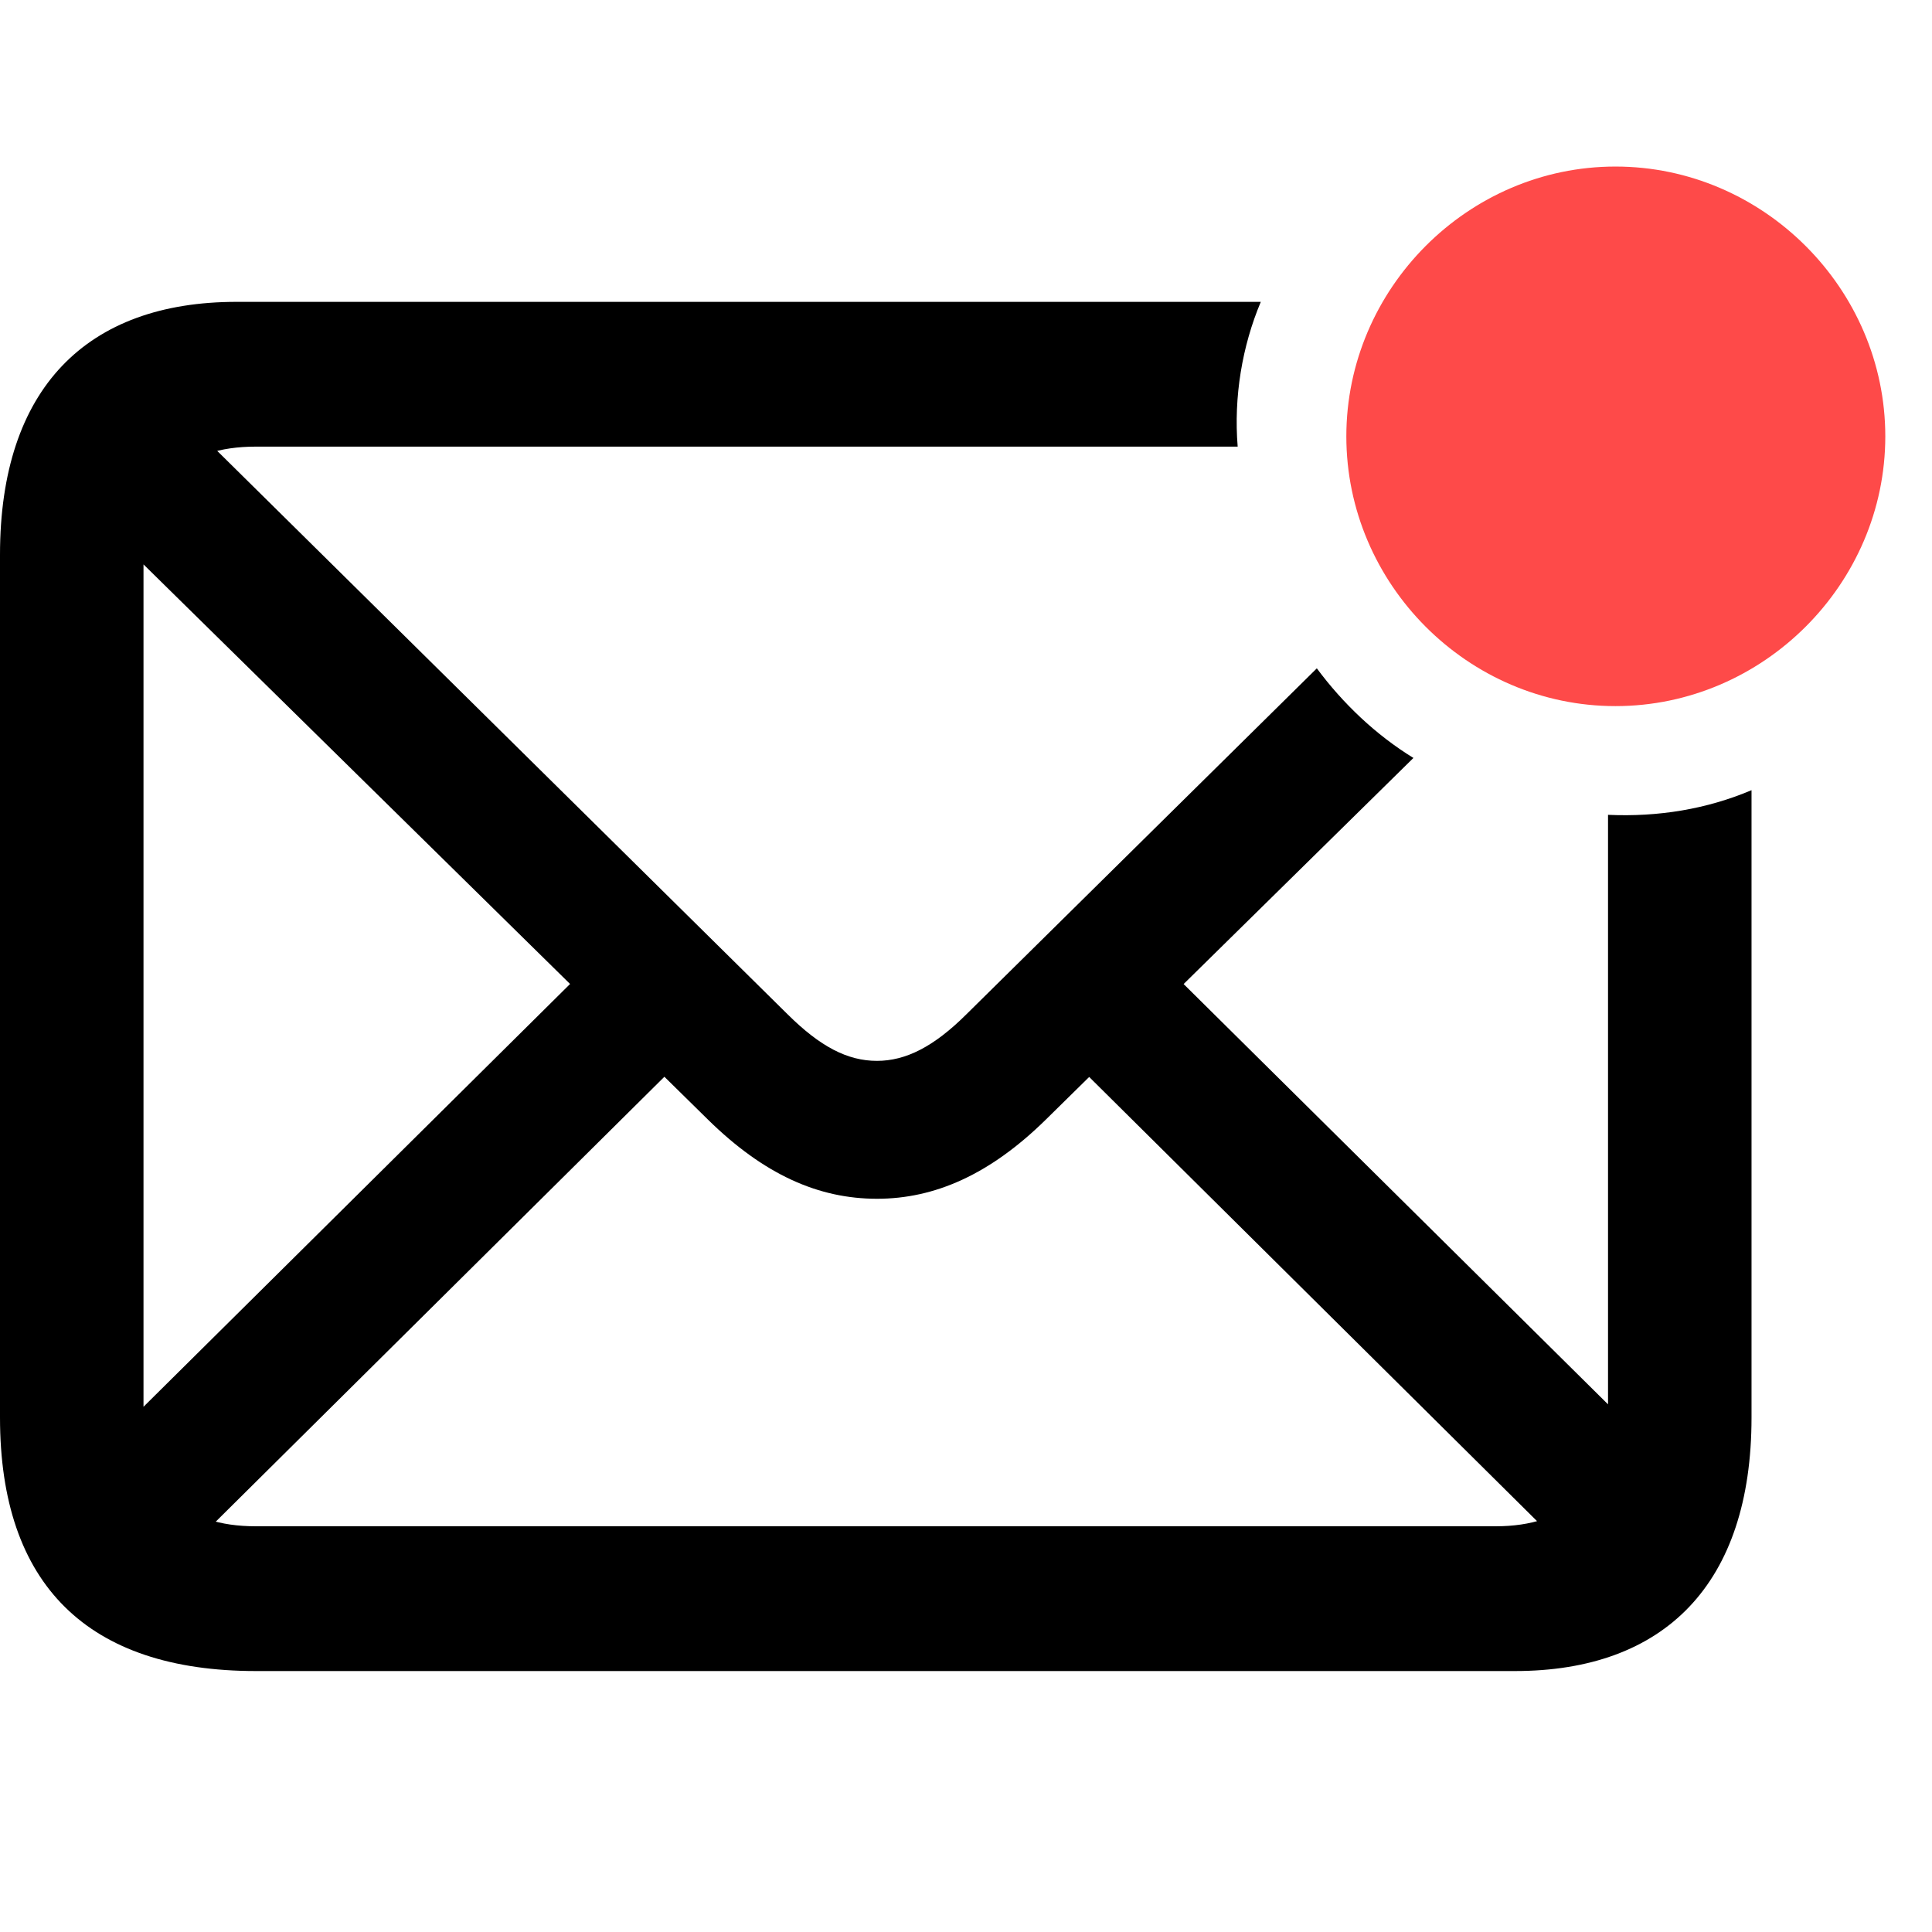
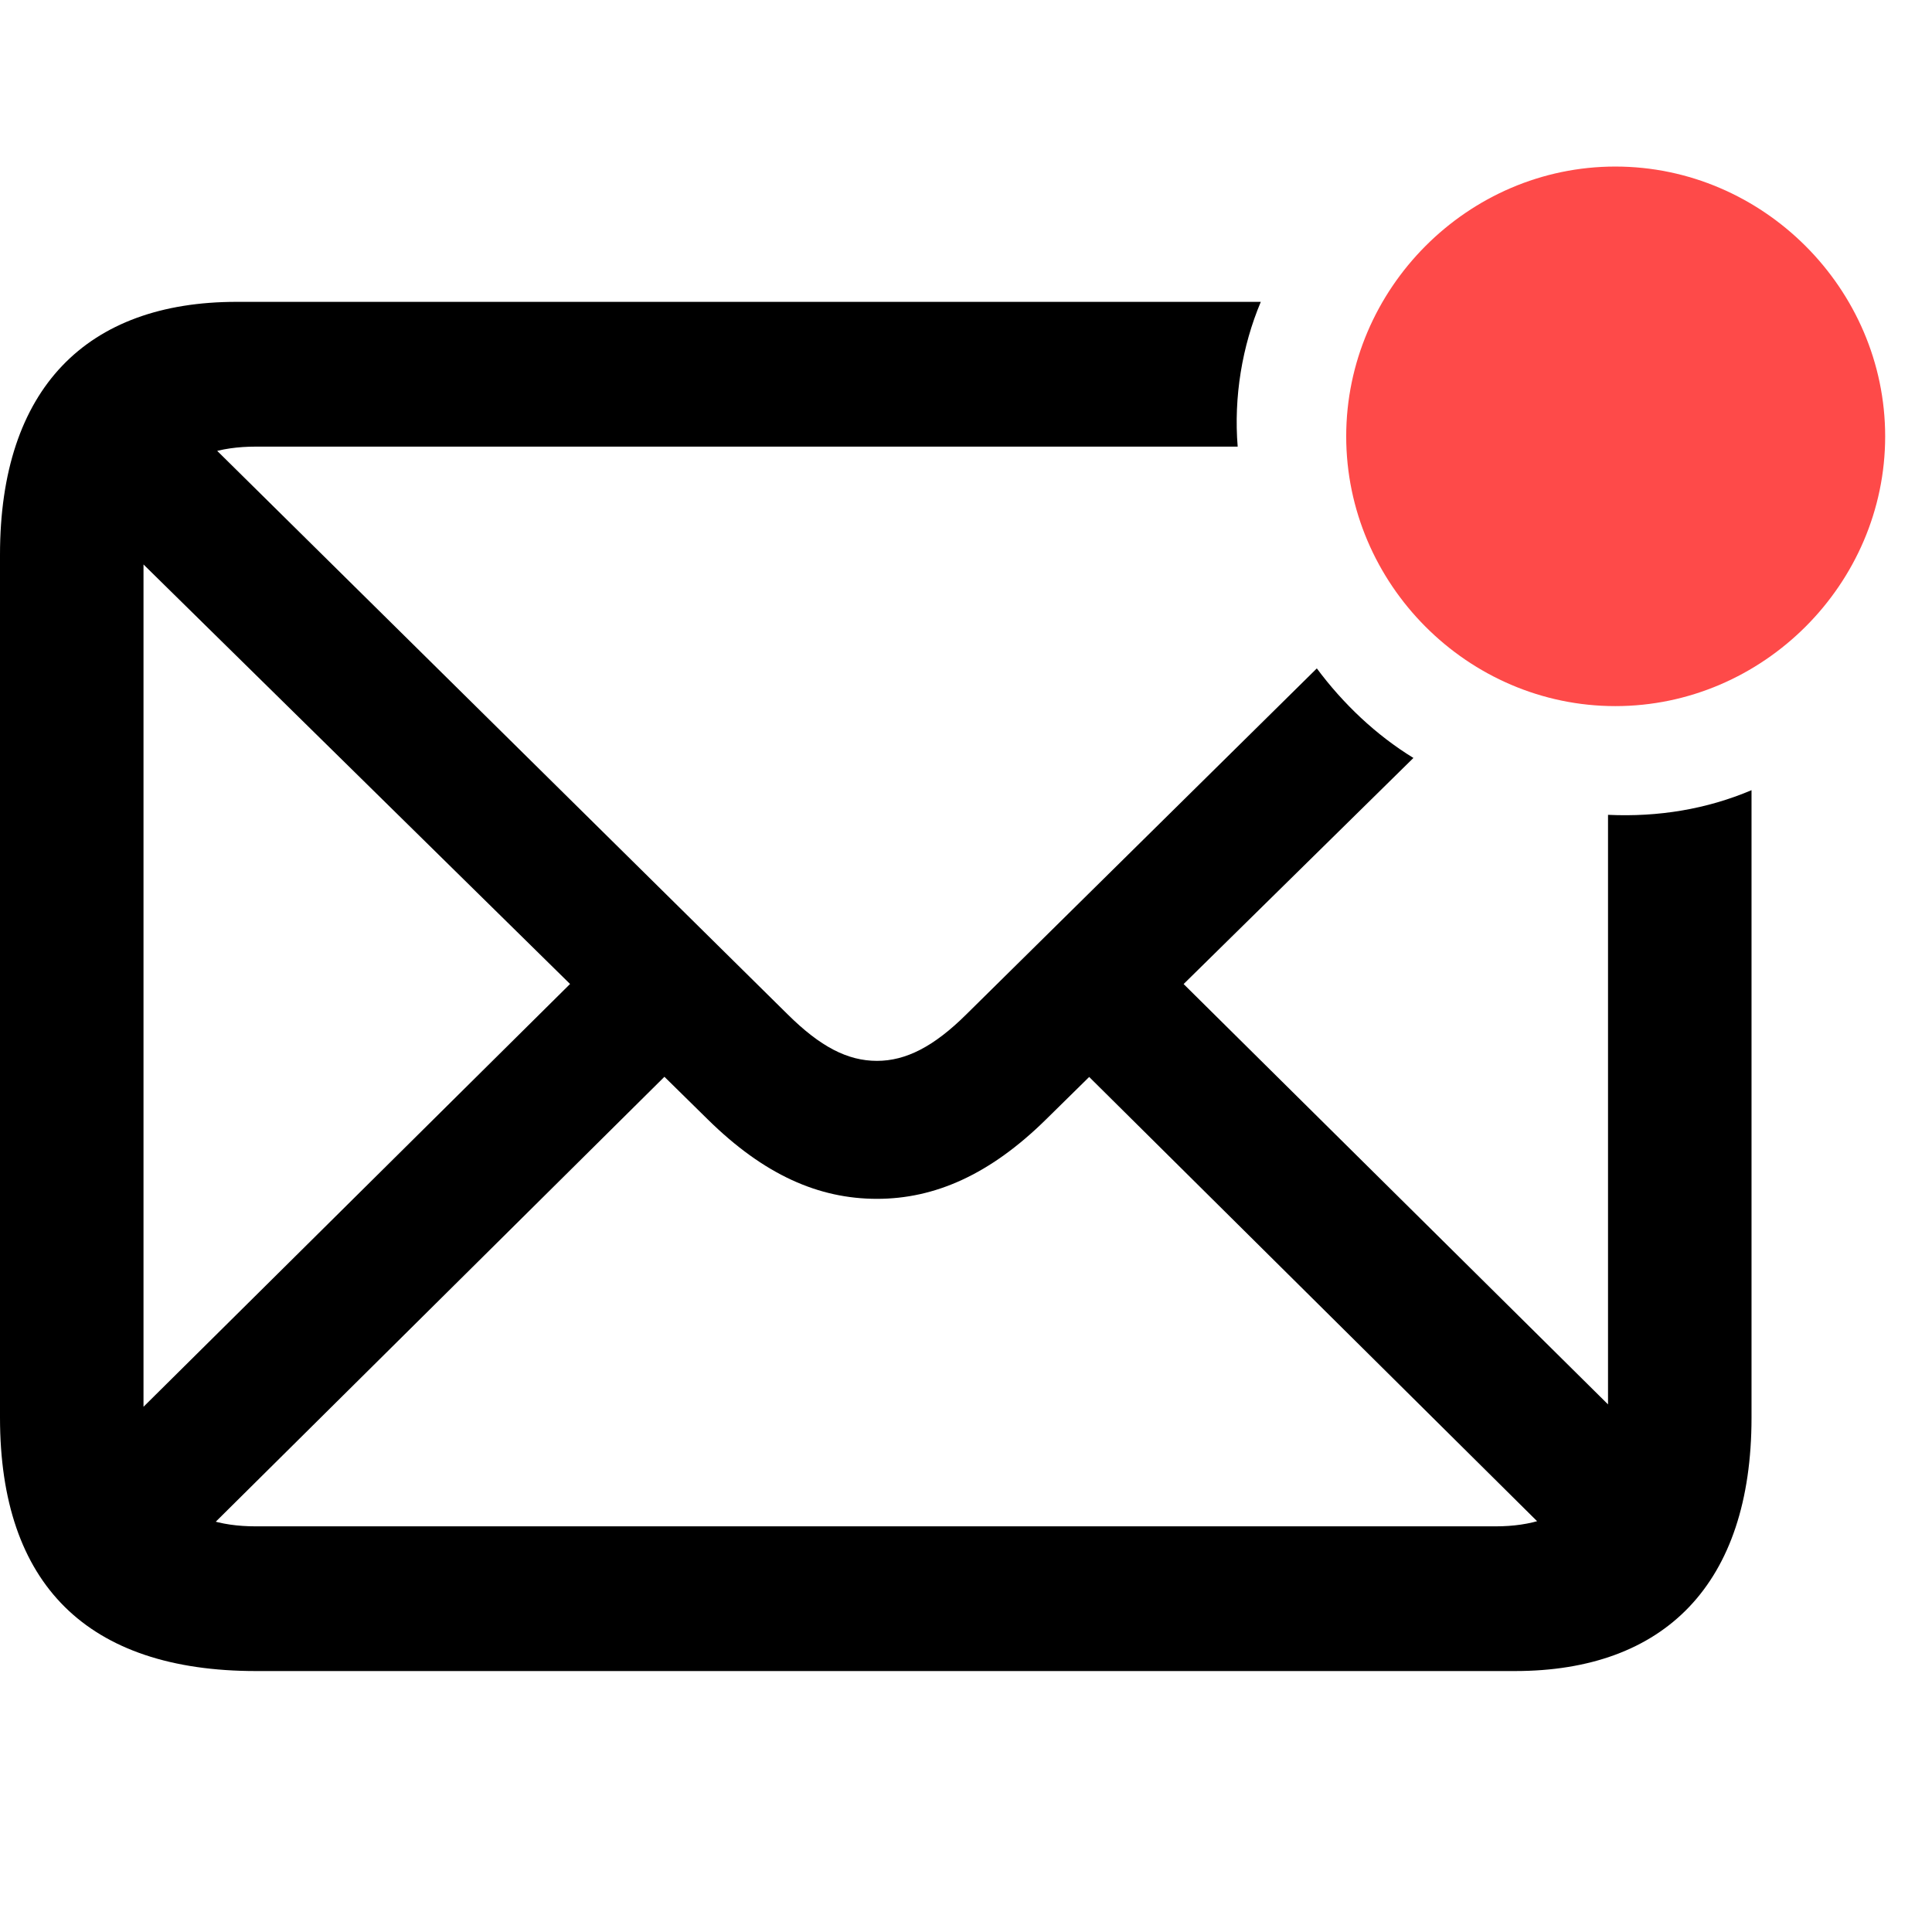
<svg xmlns="http://www.w3.org/2000/svg" width="29" height="29" viewBox="0 0 29 29" fill="none">
-   <path d="M3.844 25.083H22.739C24.985 25.083 26.291 23.778 26.291 21.277V11.861C25.619 12.145 24.894 12.265 24.137 12.231V21.213C24.137 22.348 23.524 22.91 22.449 22.91H3.84C2.748 22.91 2.154 22.348 2.154 21.203V8.401C2.154 7.268 2.748 6.704 3.84 6.704H18.578C18.517 5.959 18.645 5.196 18.925 4.531H3.55C1.305 4.531 0 5.826 0 8.327V21.277C0 23.787 1.315 25.083 3.844 25.083ZM13.164 17.994C14.03 17.994 14.859 17.631 15.7 16.804L21.216 11.377C20.654 11.032 20.159 10.562 19.766 10.032L14.506 15.225C14.017 15.712 13.595 15.924 13.164 15.924C12.722 15.924 12.313 15.712 11.822 15.225L2.567 6.083L1.176 7.51L10.625 16.804C11.468 17.633 12.287 17.994 13.164 17.994ZM23.718 23.474L25.131 22.064L16.97 13.982L15.574 15.397L23.718 23.474ZM2.74 23.335L10.545 15.595L9.139 14.193L1.333 21.93L2.74 23.335Z" fill="black" />
-   <path d="M24.249 10.599C26.465 10.599 28.299 8.766 28.299 6.55C28.299 4.334 26.465 2.5 24.249 2.5C22.033 2.5 20.209 4.334 20.209 6.55C20.209 8.766 22.033 10.599 24.249 10.599Z" fill="#FE4A49" />
+   <path d="M3.844 25.083H22.739C24.985 25.083 26.291 23.778 26.291 21.278V11.861C25.618 12.146 24.894 12.266 24.137 12.231V21.213C24.137 22.349 23.524 22.911 22.449 22.911H3.839C2.748 22.911 2.154 22.349 2.154 21.204V8.401C2.154 7.268 2.748 6.704 3.839 6.704H18.578C18.517 5.959 18.645 5.196 18.925 4.531H3.55C1.305 4.531 0 5.827 0 8.327V21.278C0 23.788 1.315 25.083 3.844 25.083ZM13.164 17.995C14.03 17.995 14.859 17.632 15.7 16.804L21.216 11.377C20.654 11.033 20.159 10.562 19.766 10.033L14.506 15.225C14.016 15.712 13.595 15.924 13.164 15.924C12.722 15.924 12.313 15.712 11.822 15.225L2.567 6.083L1.176 7.511L10.625 16.804C11.468 17.634 12.287 17.995 13.164 17.995ZM23.718 23.474L25.131 22.065L16.97 13.982L15.574 15.397L23.718 23.474ZM2.74 23.336L10.545 15.596L9.138 14.194L1.333 21.93L2.74 23.336Z" fill="black" />
+   <path d="M24.247 10.599C26.463 10.599 28.297 8.766 28.297 6.55C28.297 4.334 26.463 2.5 24.247 2.5C22.031 2.5 20.207 4.334 20.207 6.55C20.207 8.766 22.031 10.599 24.247 10.599Z" fill="#FE4A49" />
</svg>
